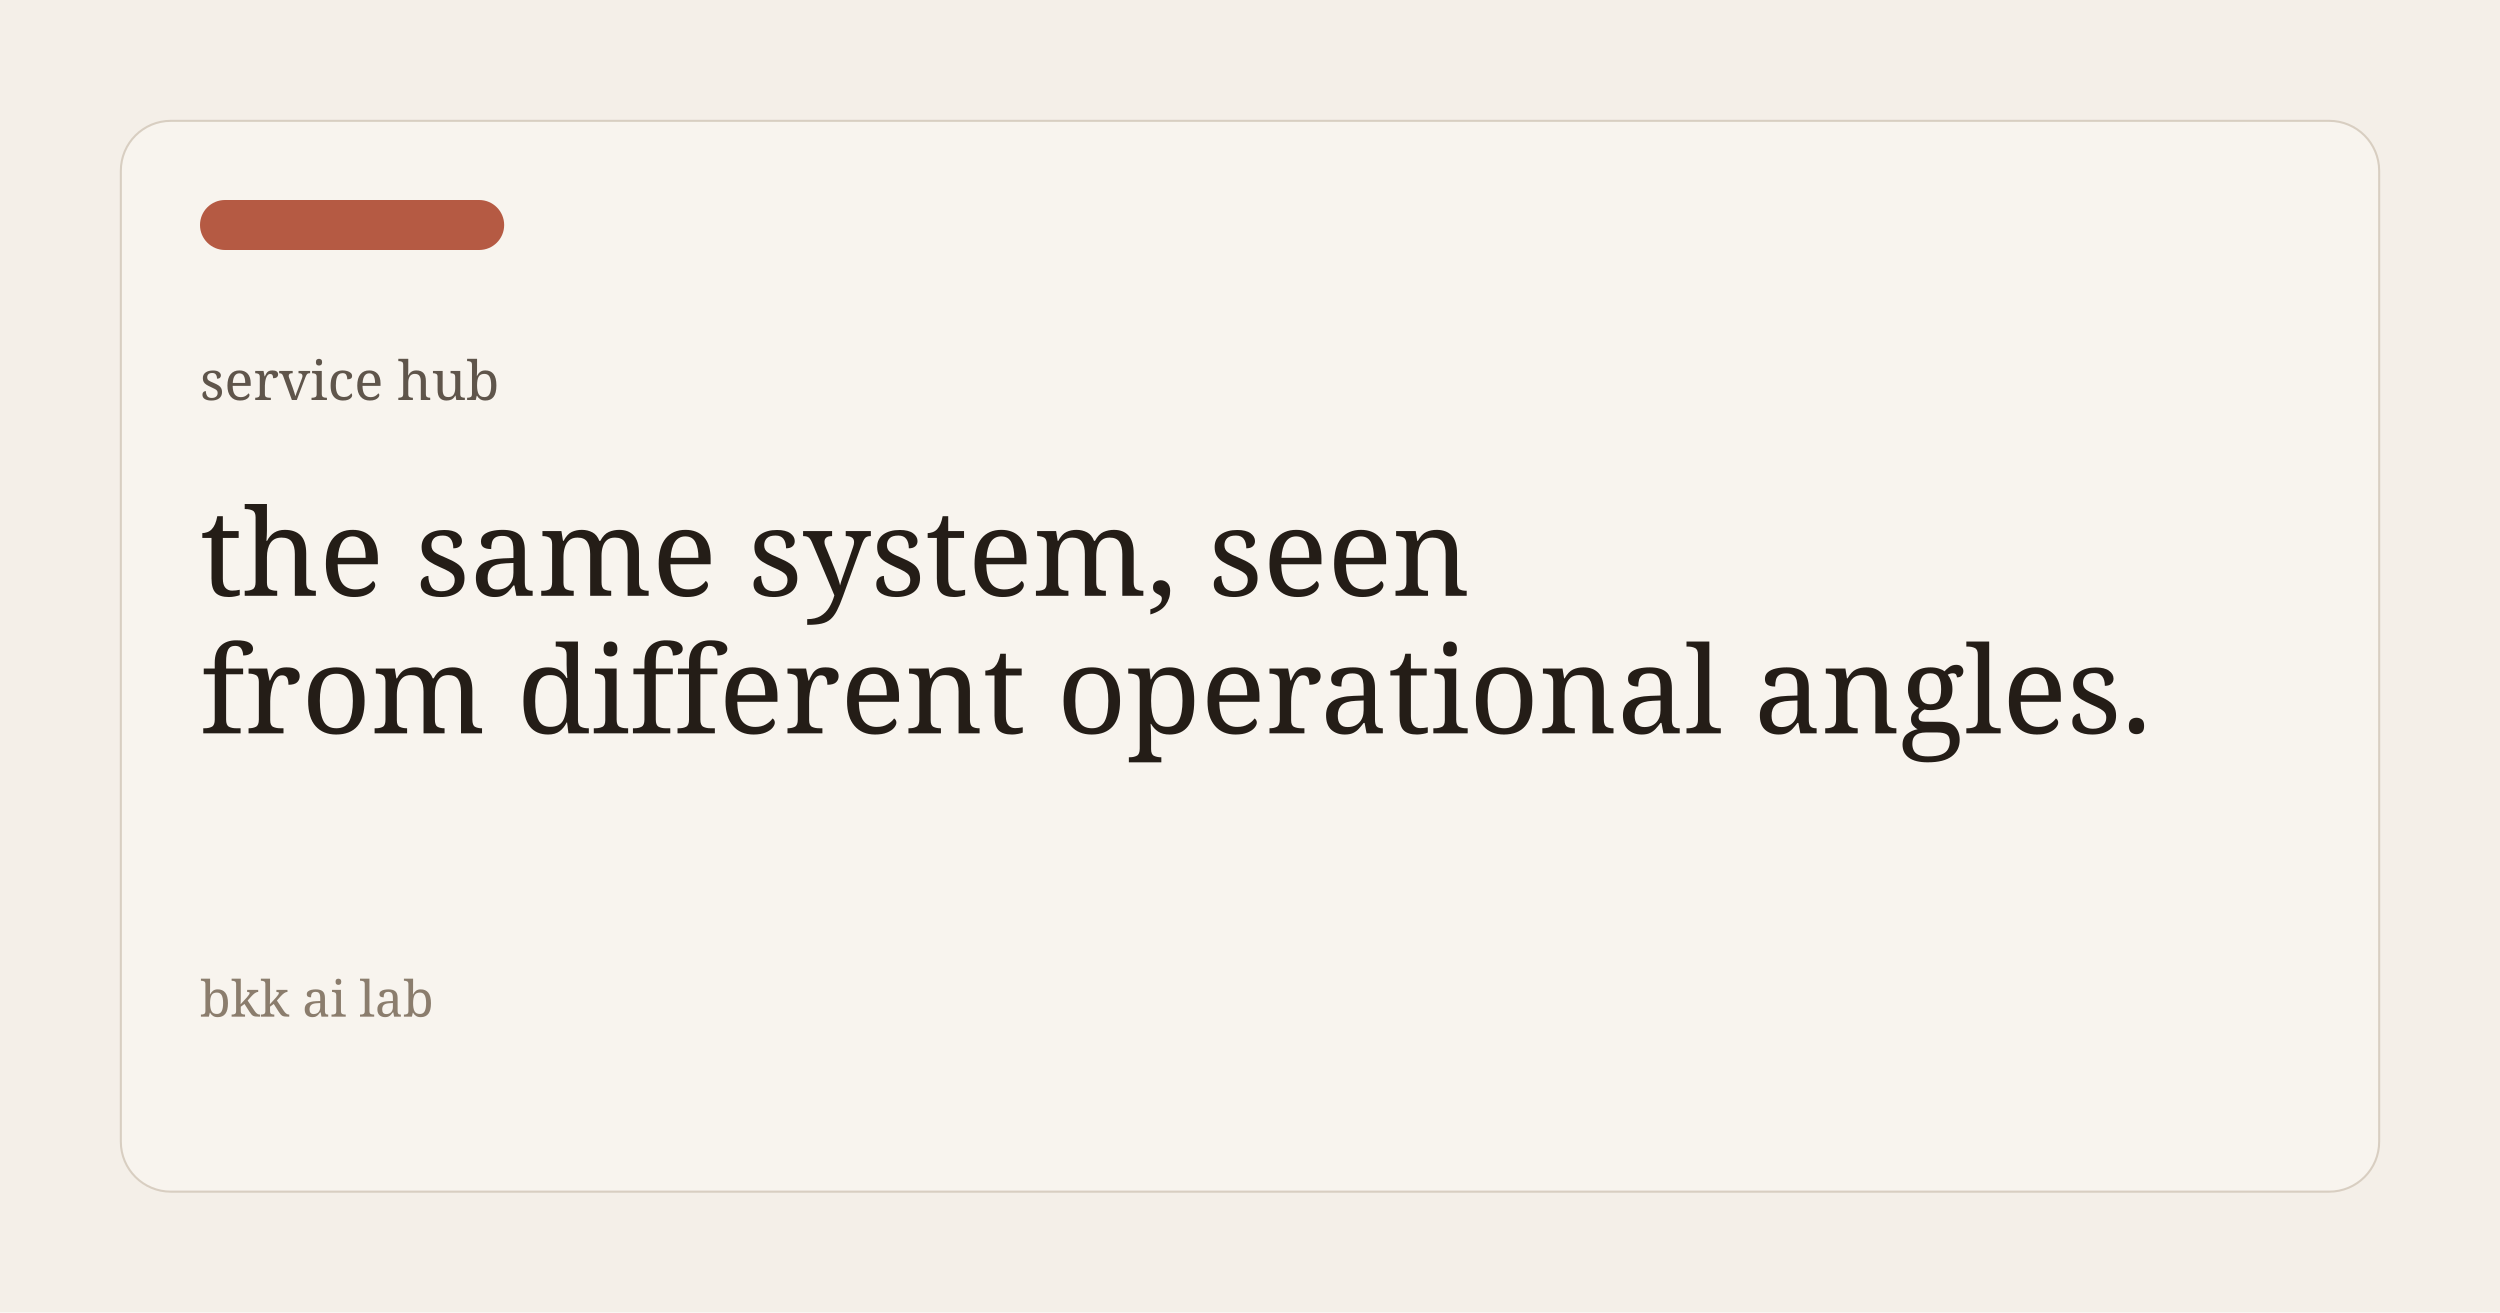
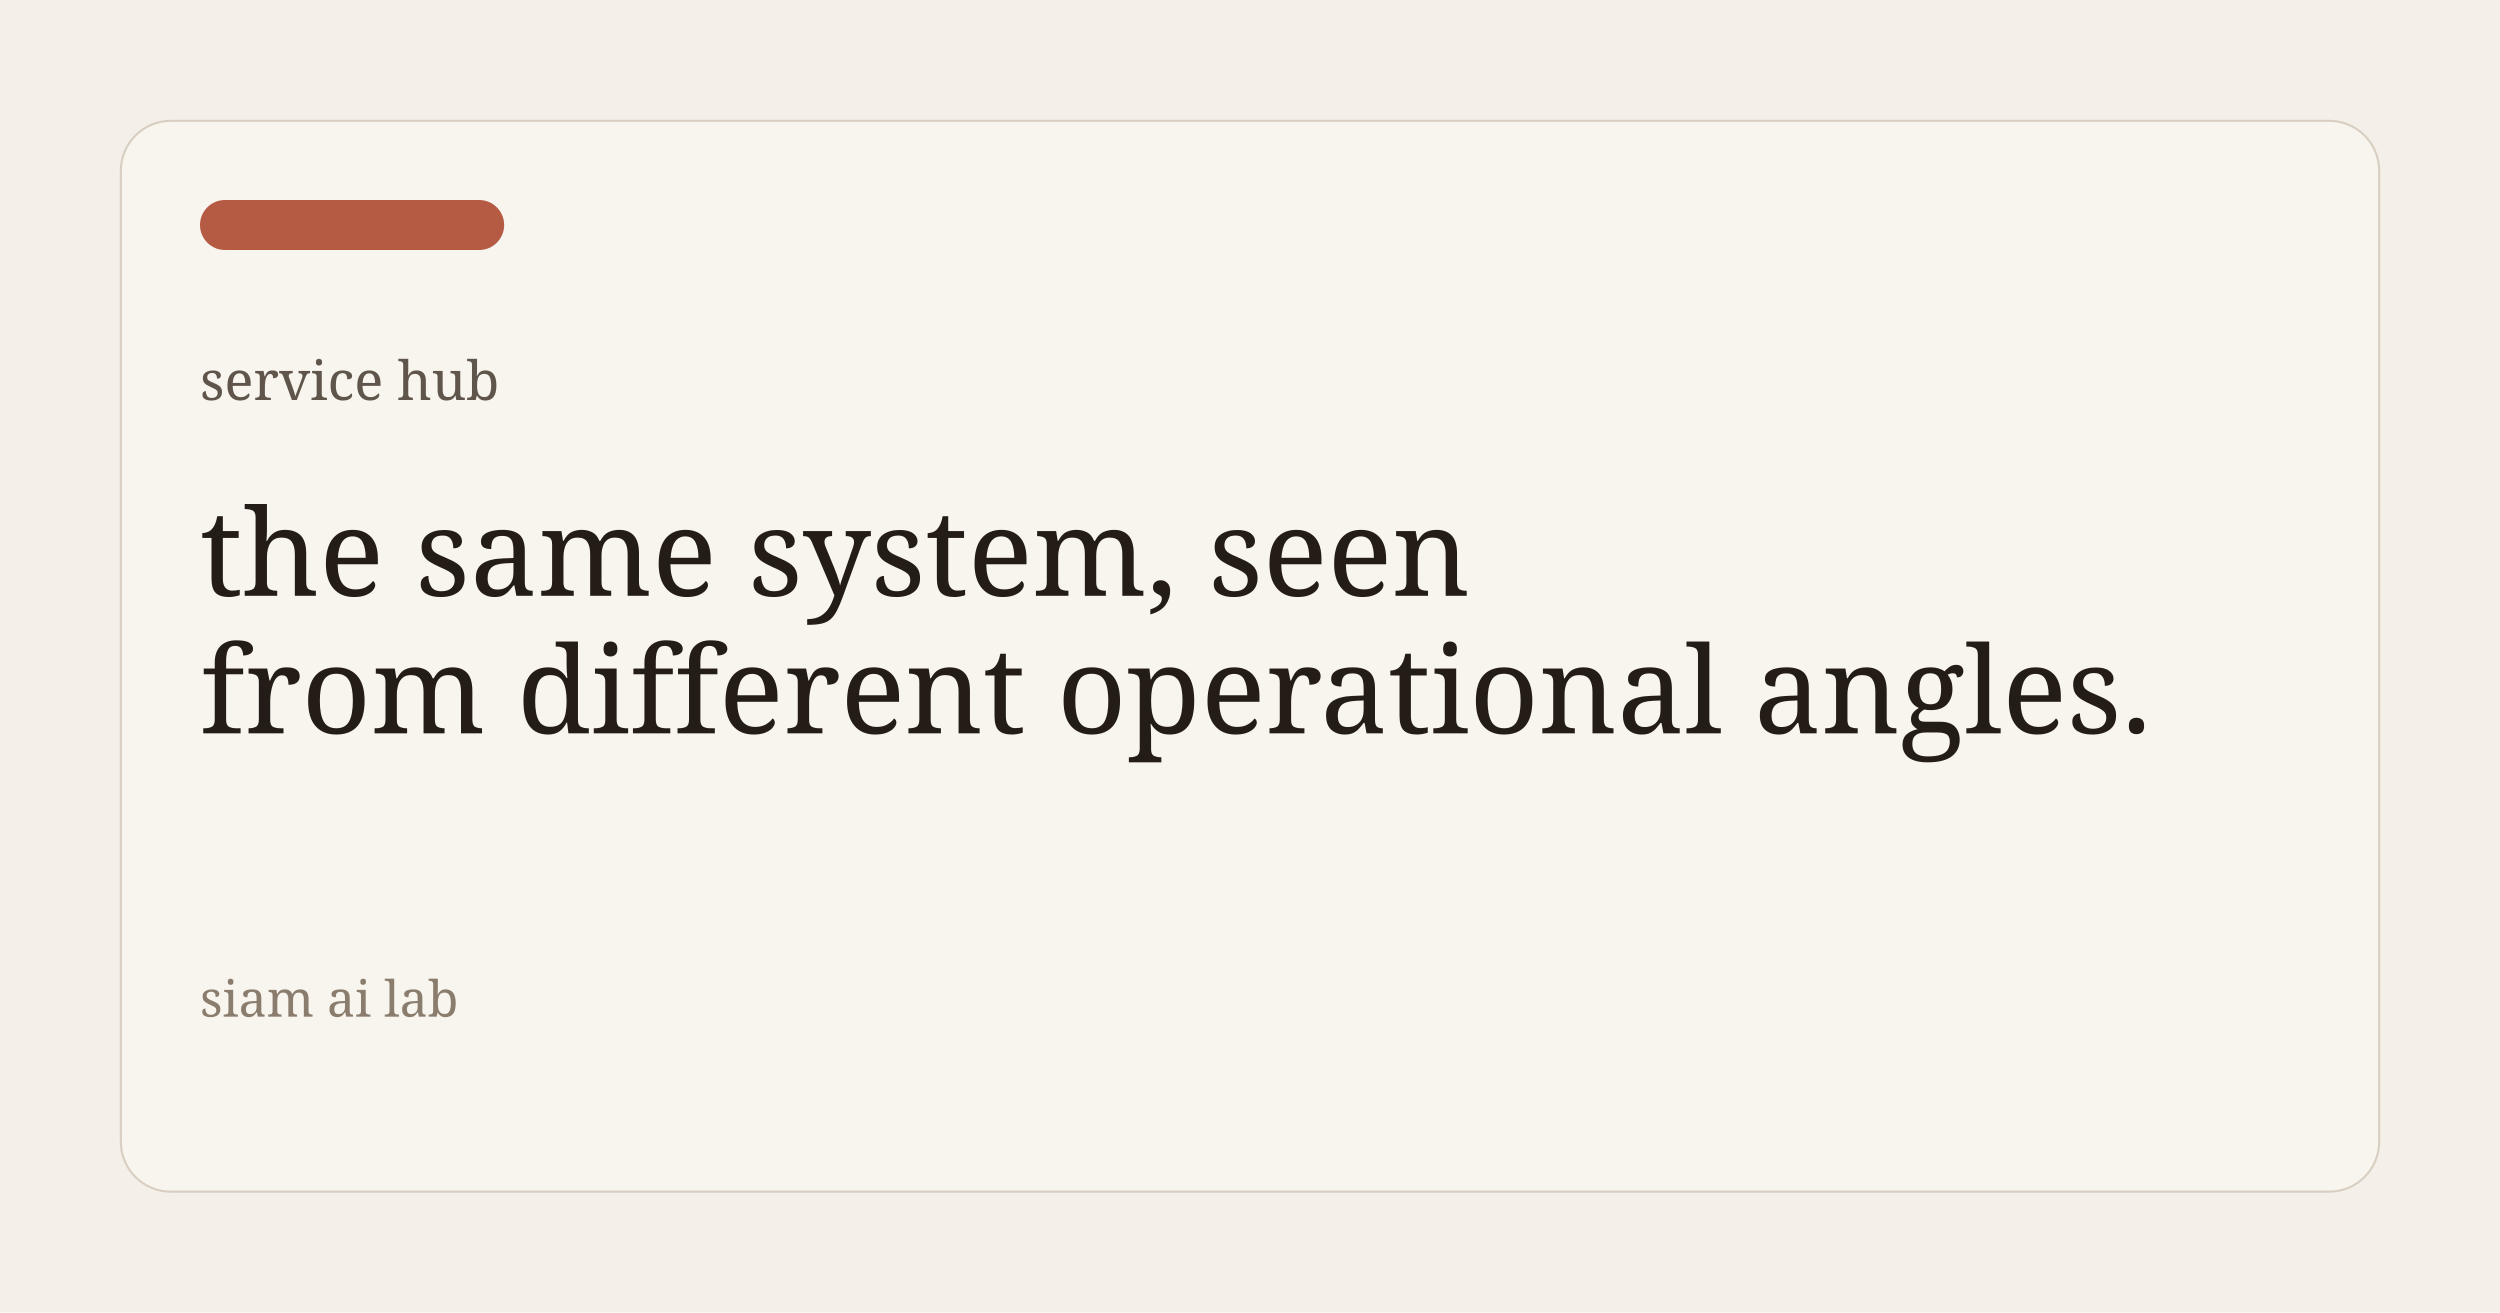
<svg xmlns="http://www.w3.org/2000/svg" width="1200" height="630" viewBox="0 0 1200 630" fill="none">
  <rect width="1200" height="630" fill="#f4efe8" />
  <rect x="58" y="58" width="1084" height="514" rx="24" fill="#f8f4ee" stroke="#d8cec1" />
  <rect x="96" y="96" width="146" height="24" rx="12" fill="#b55a43" />
  <text x="96" y="192" fill="#5f554b" font-family="Georgia, serif" font-size="26">service hub</text>
  <text x="96" y="286" fill="#241d17" font-family="Georgia, serif" font-size="58">the same system, seen</text>
  <text x="96" y="352" fill="#241d17" font-family="Georgia, serif" font-size="58">from different operational angles.</text>
-   <text x="96" y="488" fill="#8b7d6d" font-family="Georgia, serif" font-size="24">bkk ai lab</text>
+   <text x="96" y="488" fill="#8b7d6d" font-family="Georgia, serif" font-size="24">siam ai lab</text>
</svg>
